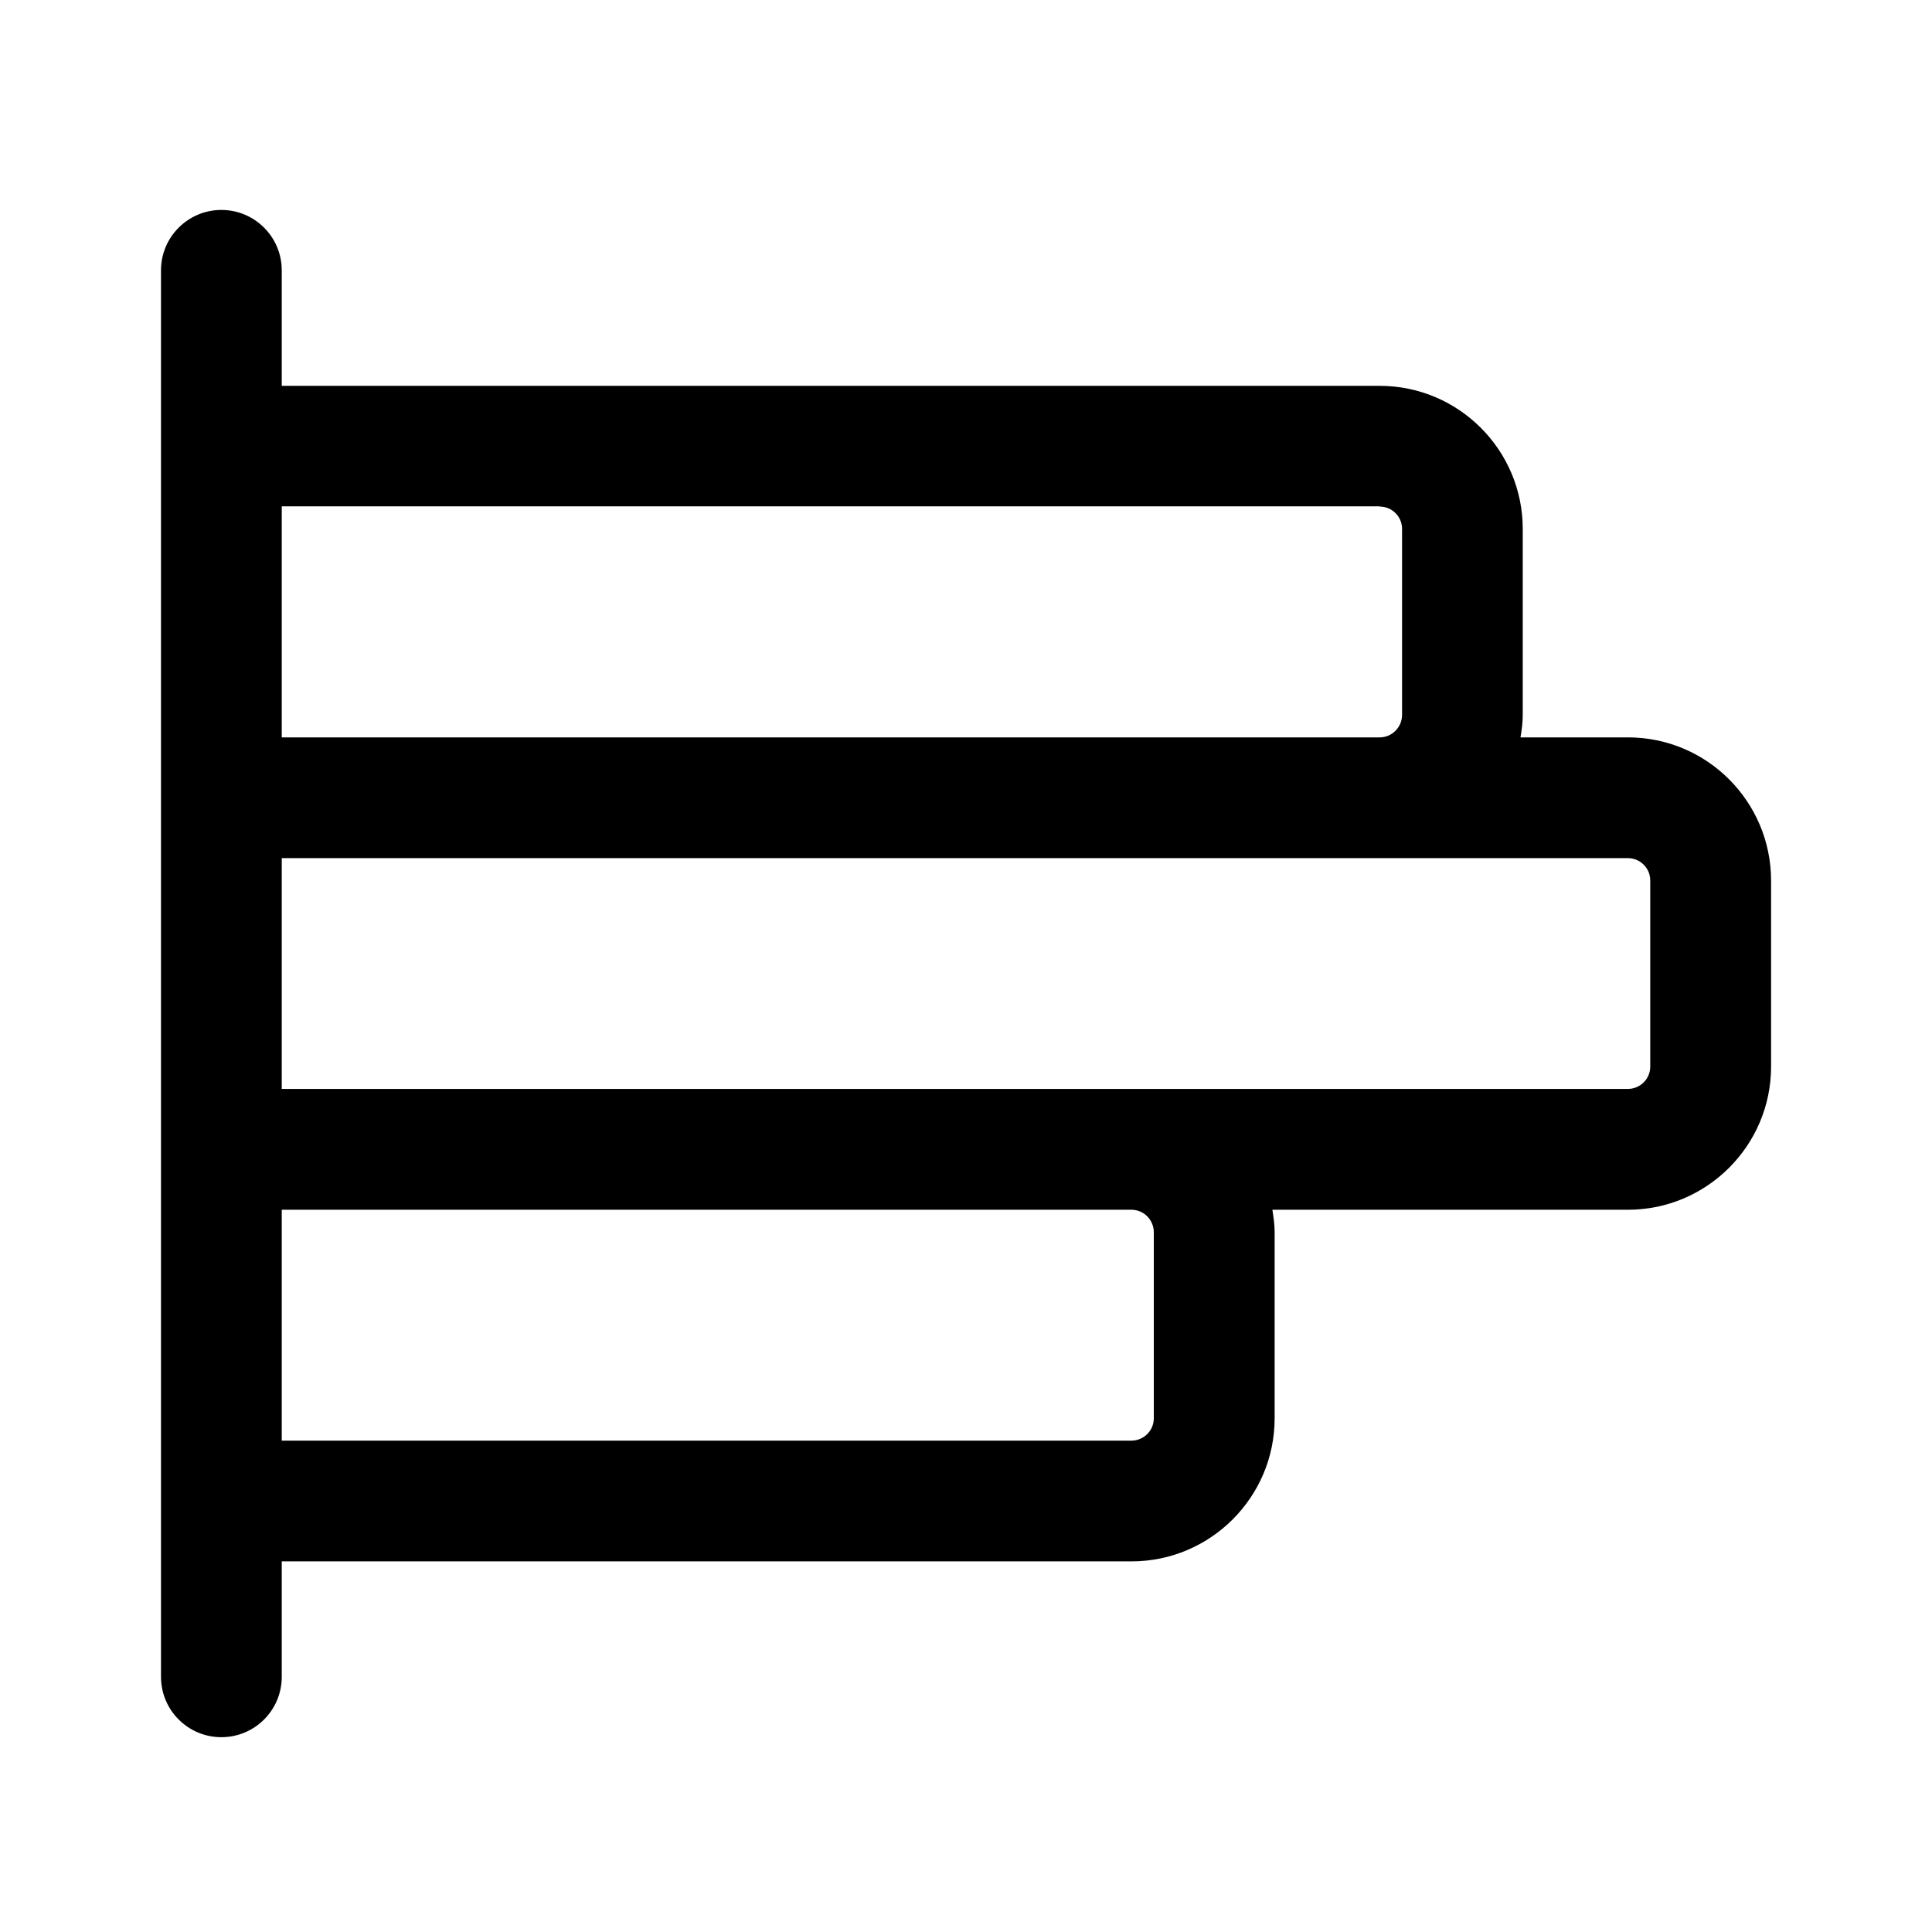
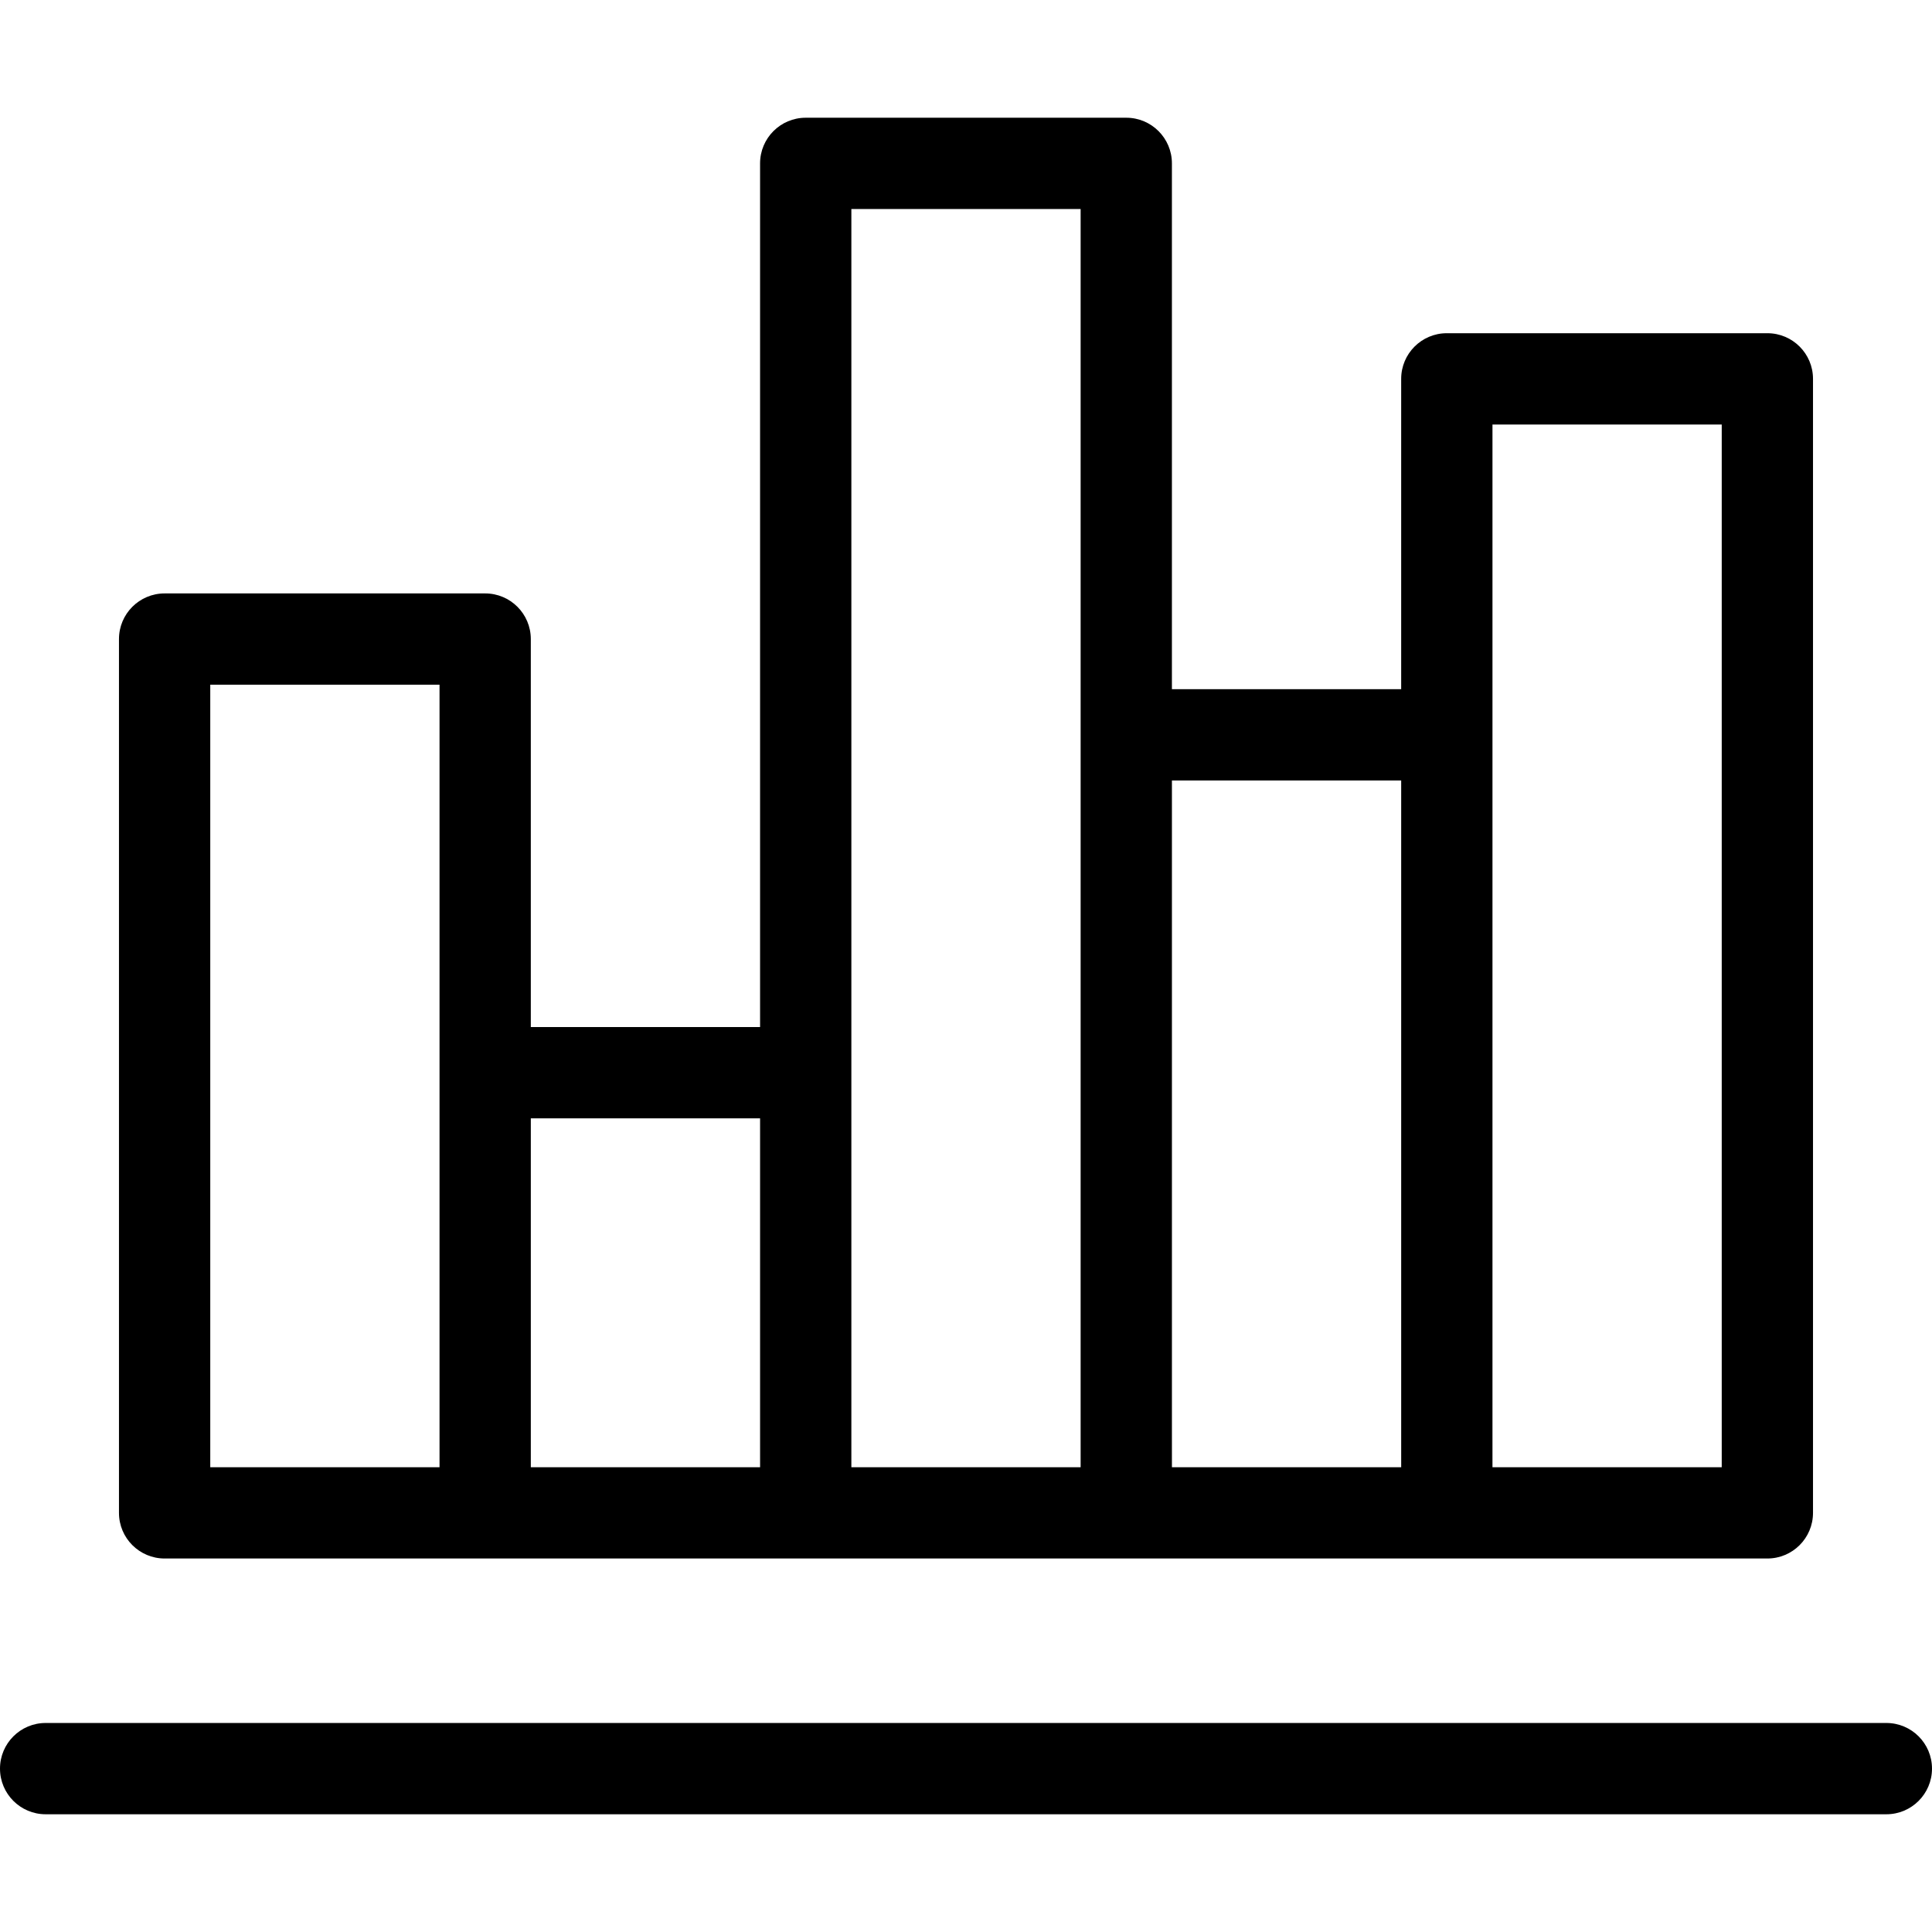
- <svg viewBox="0 0 24 24" class="r-xfsgu1 r-4qtqp9 r-yyyyoo r-1q142lx r-50lct3 r-dnmrzs r-bnwqim r-1plcrui r-lrvibr r-1srniue">
+ <svg xmlns="http://www.w3.org/2000/svg" version="1.1" id="Layer_1" x="0px" y="0px" viewBox="0 0 512 512" style="enable-background:new 0 0 512 512;" xml:space="preserve">
  <g>
-     <path d="M20.222 9.16h-1.334c.015-.09.028-.182.028-.277V6.57c0-.98-.797-1.777-1.778-1.777H3.5V3.358c0-.414-.336-.75-.75-.75s-.75.336-.75.75V20.83c0 .415.336.75.75.75s.75-.335.75-.75v-1.434h10.556c.98 0 1.778-.797 1.778-1.777v-2.313c0-.095-.014-.187-.028-.278h4.417c.98 0 1.778-.798 1.778-1.778v-2.31c0-.983-.797-1.78-1.778-1.78zM17.14 6.293c.152 0 .277.124.277.277v2.31c0 .154-.125.28-.278.28H3.5V6.29h13.64zm-2.807 9.014v2.312c0 .153-.125.277-.278.277H3.5v-2.868h10.556c.153 0 .277.126.277.28zM20.5 13.25c0 .153-.125.277-.278.277H3.5V10.66h16.722c.153 0 .278.124.278.277v2.313z" />
+     <g>
+       <path d="M499.904,456.607H12.096C5.415,456.607,0,462.022,0,468.703c0,6.679,5.415,12.096,12.096,12.096h487.808    c6.679,0,12.096-5.417,12.096-12.096C512,462.023,506.585,456.607,499.904,456.607z" />
+     </g>
  </g>
+   <g>
+     <g>
+       <path d="M468.37,88.305h-84.948c-6.679,0-12.096,5.417-12.096,12.096v82.24h-60.757V43.297c0-6.679-5.417-12.096-12.096-12.096    h-84.95c-6.679,0-12.096,5.417-12.096,12.096v228.882h-60.757V169.36c0-6.681-5.417-12.096-12.096-12.096H43.626    c-6.681,0-12.096,5.415-12.096,12.096v231.563c0,6.681,5.417,12.096,12.096,12.096h84.948h84.948h84.95h84.949h84.948    c6.681,0,12.096-5.417,12.096-12.096V100.401C480.466,93.722,475.051,88.305,468.37,88.305z M116.479,388.827H55.722V181.456    h60.757V388.827z M201.429,388.827h-60.757v-92.456h60.757V388.827z M286.378,194.737v194.09H225.62V55.393h60.758V194.737z     M371.328,388.827h-60.757V206.833h60.757V388.827z M456.276,388.827H395.52v-194.09v-82.24h60.757V388.827z" />
+     </g>
+   </g>
+   <g>
+ </g>
+   <g>
+ </g>
+   <g>
+ </g>
+   <g>
+ </g>
+   <g>
+ </g>
+   <g>
+ </g>
+   <g>
+ </g>
+   <g>
+ </g>
+   <g>
+ </g>
+   <g>
+ </g>
+   <g>
+ </g>
+   <g>
+ </g>
+   <g>
+ </g>
+   <g>
+ </g>
+   <g>
+ </g>
</svg>
